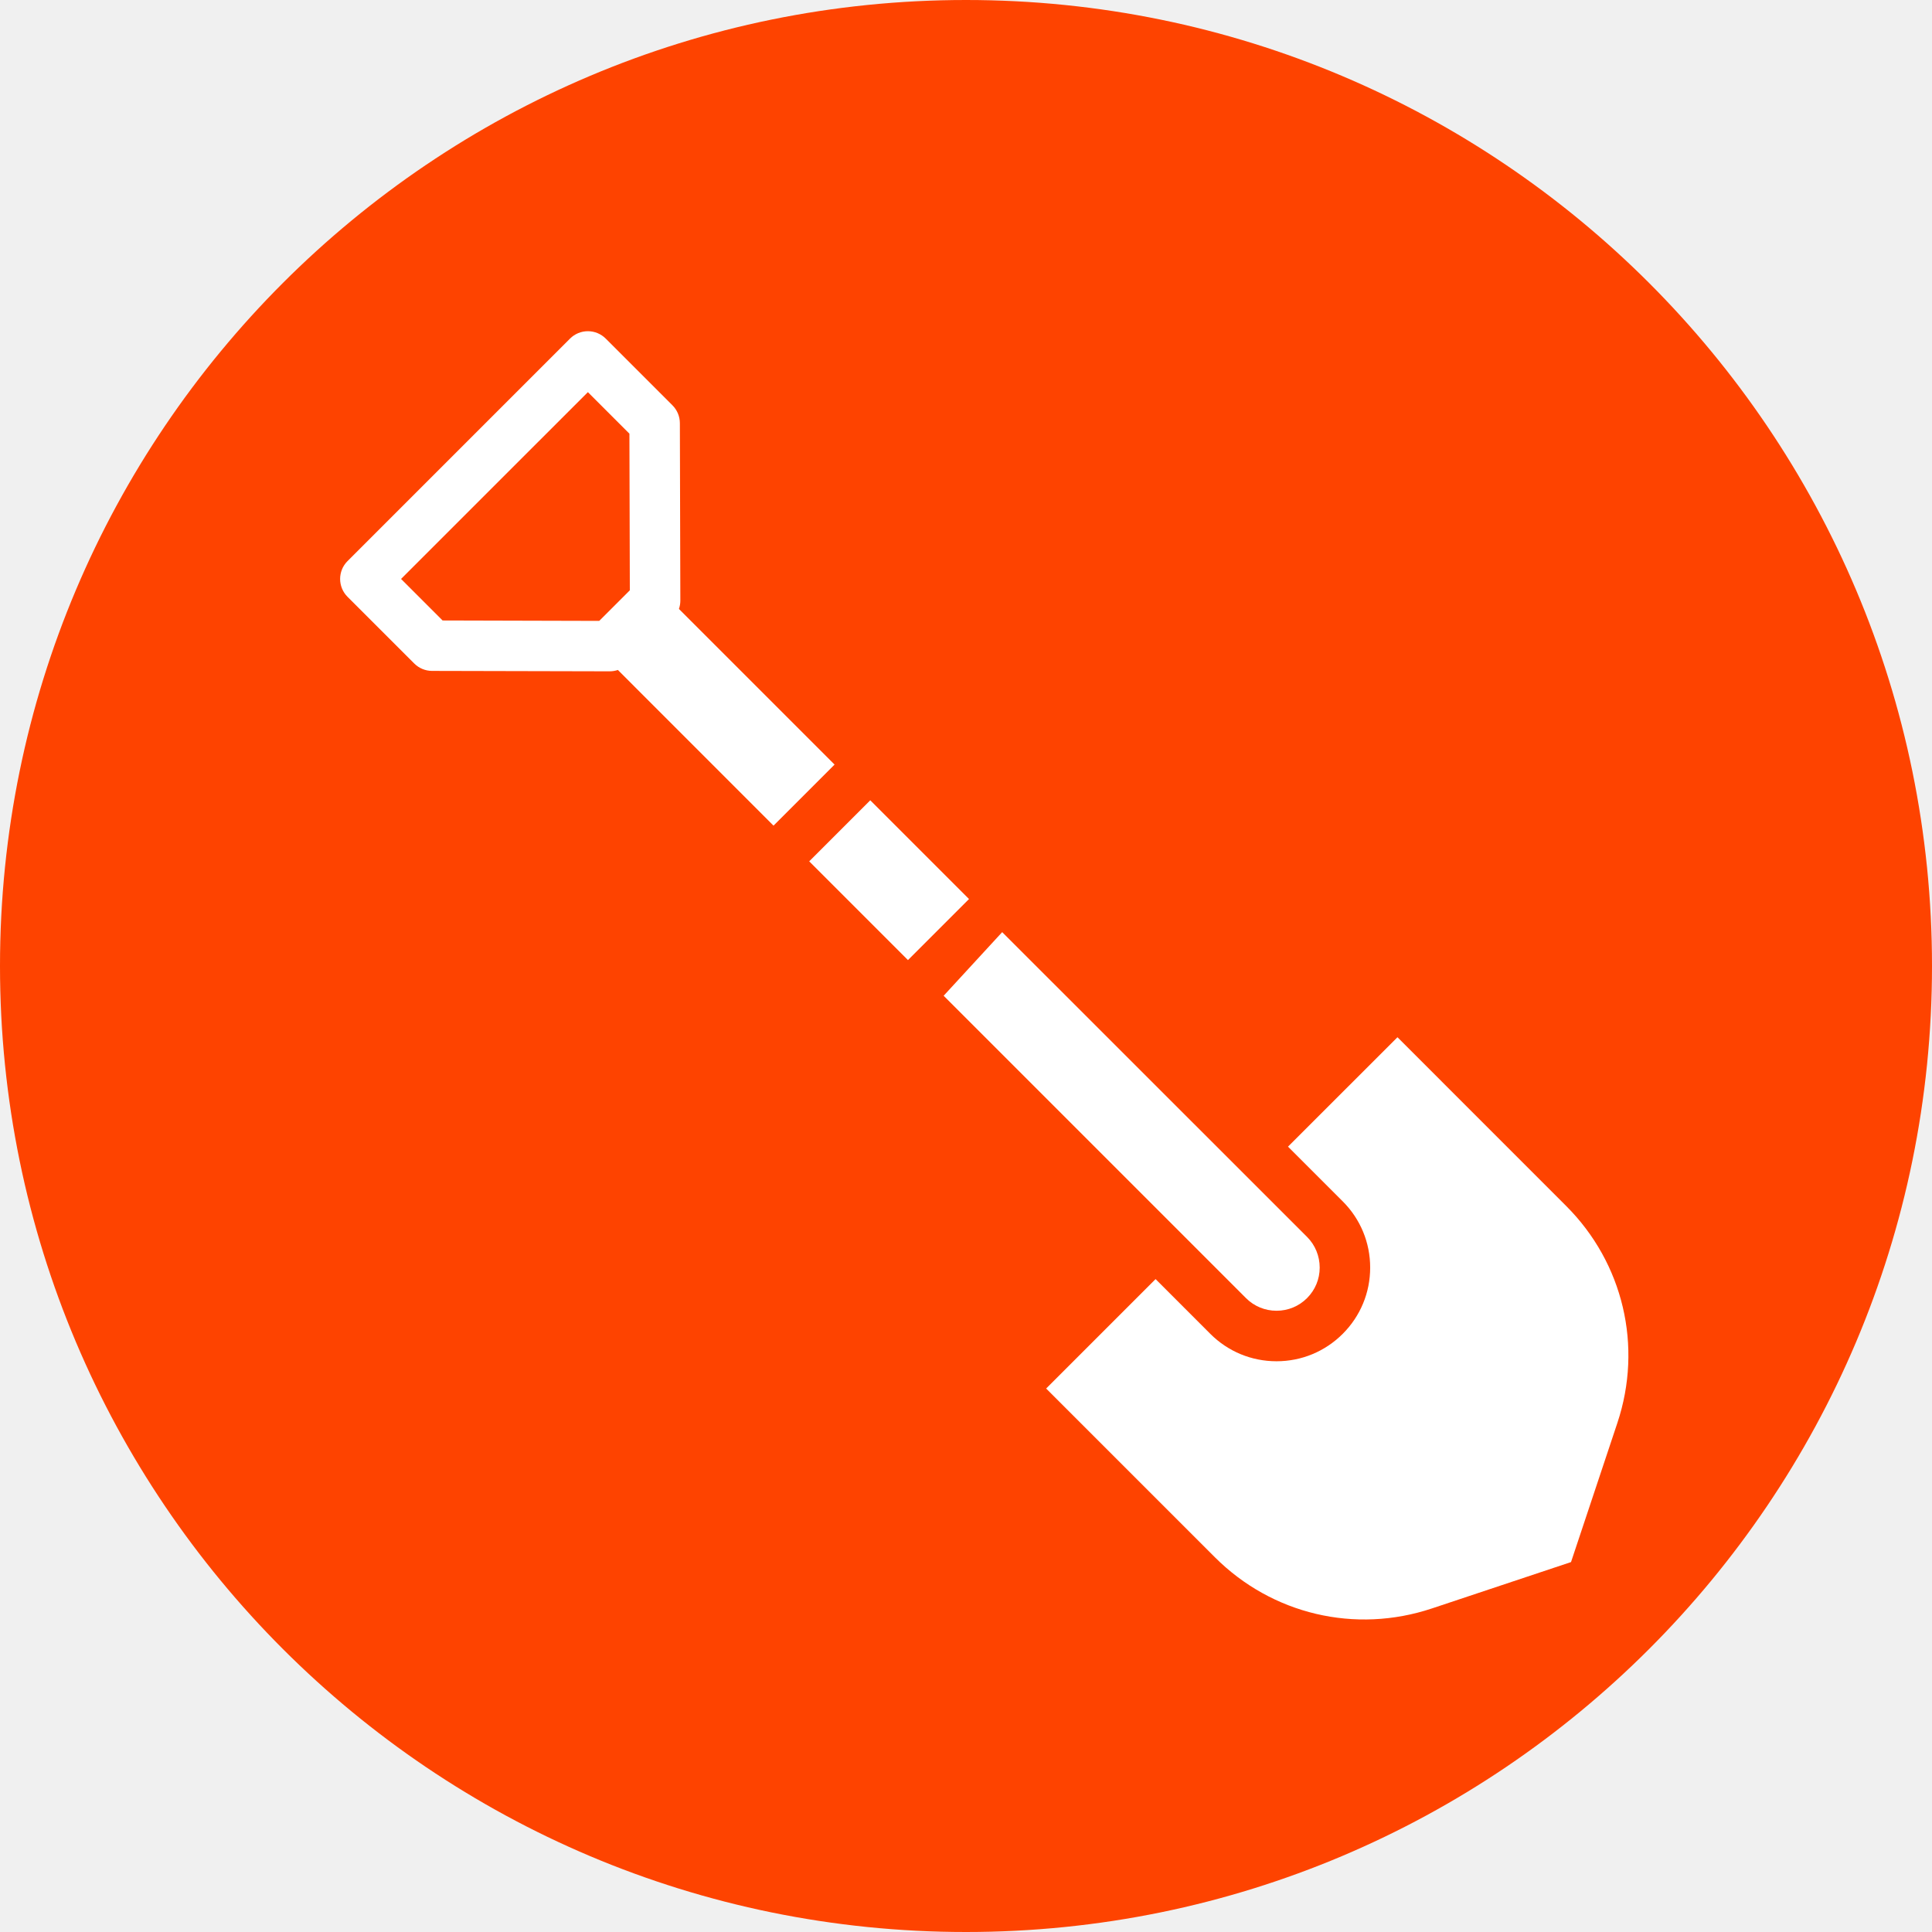
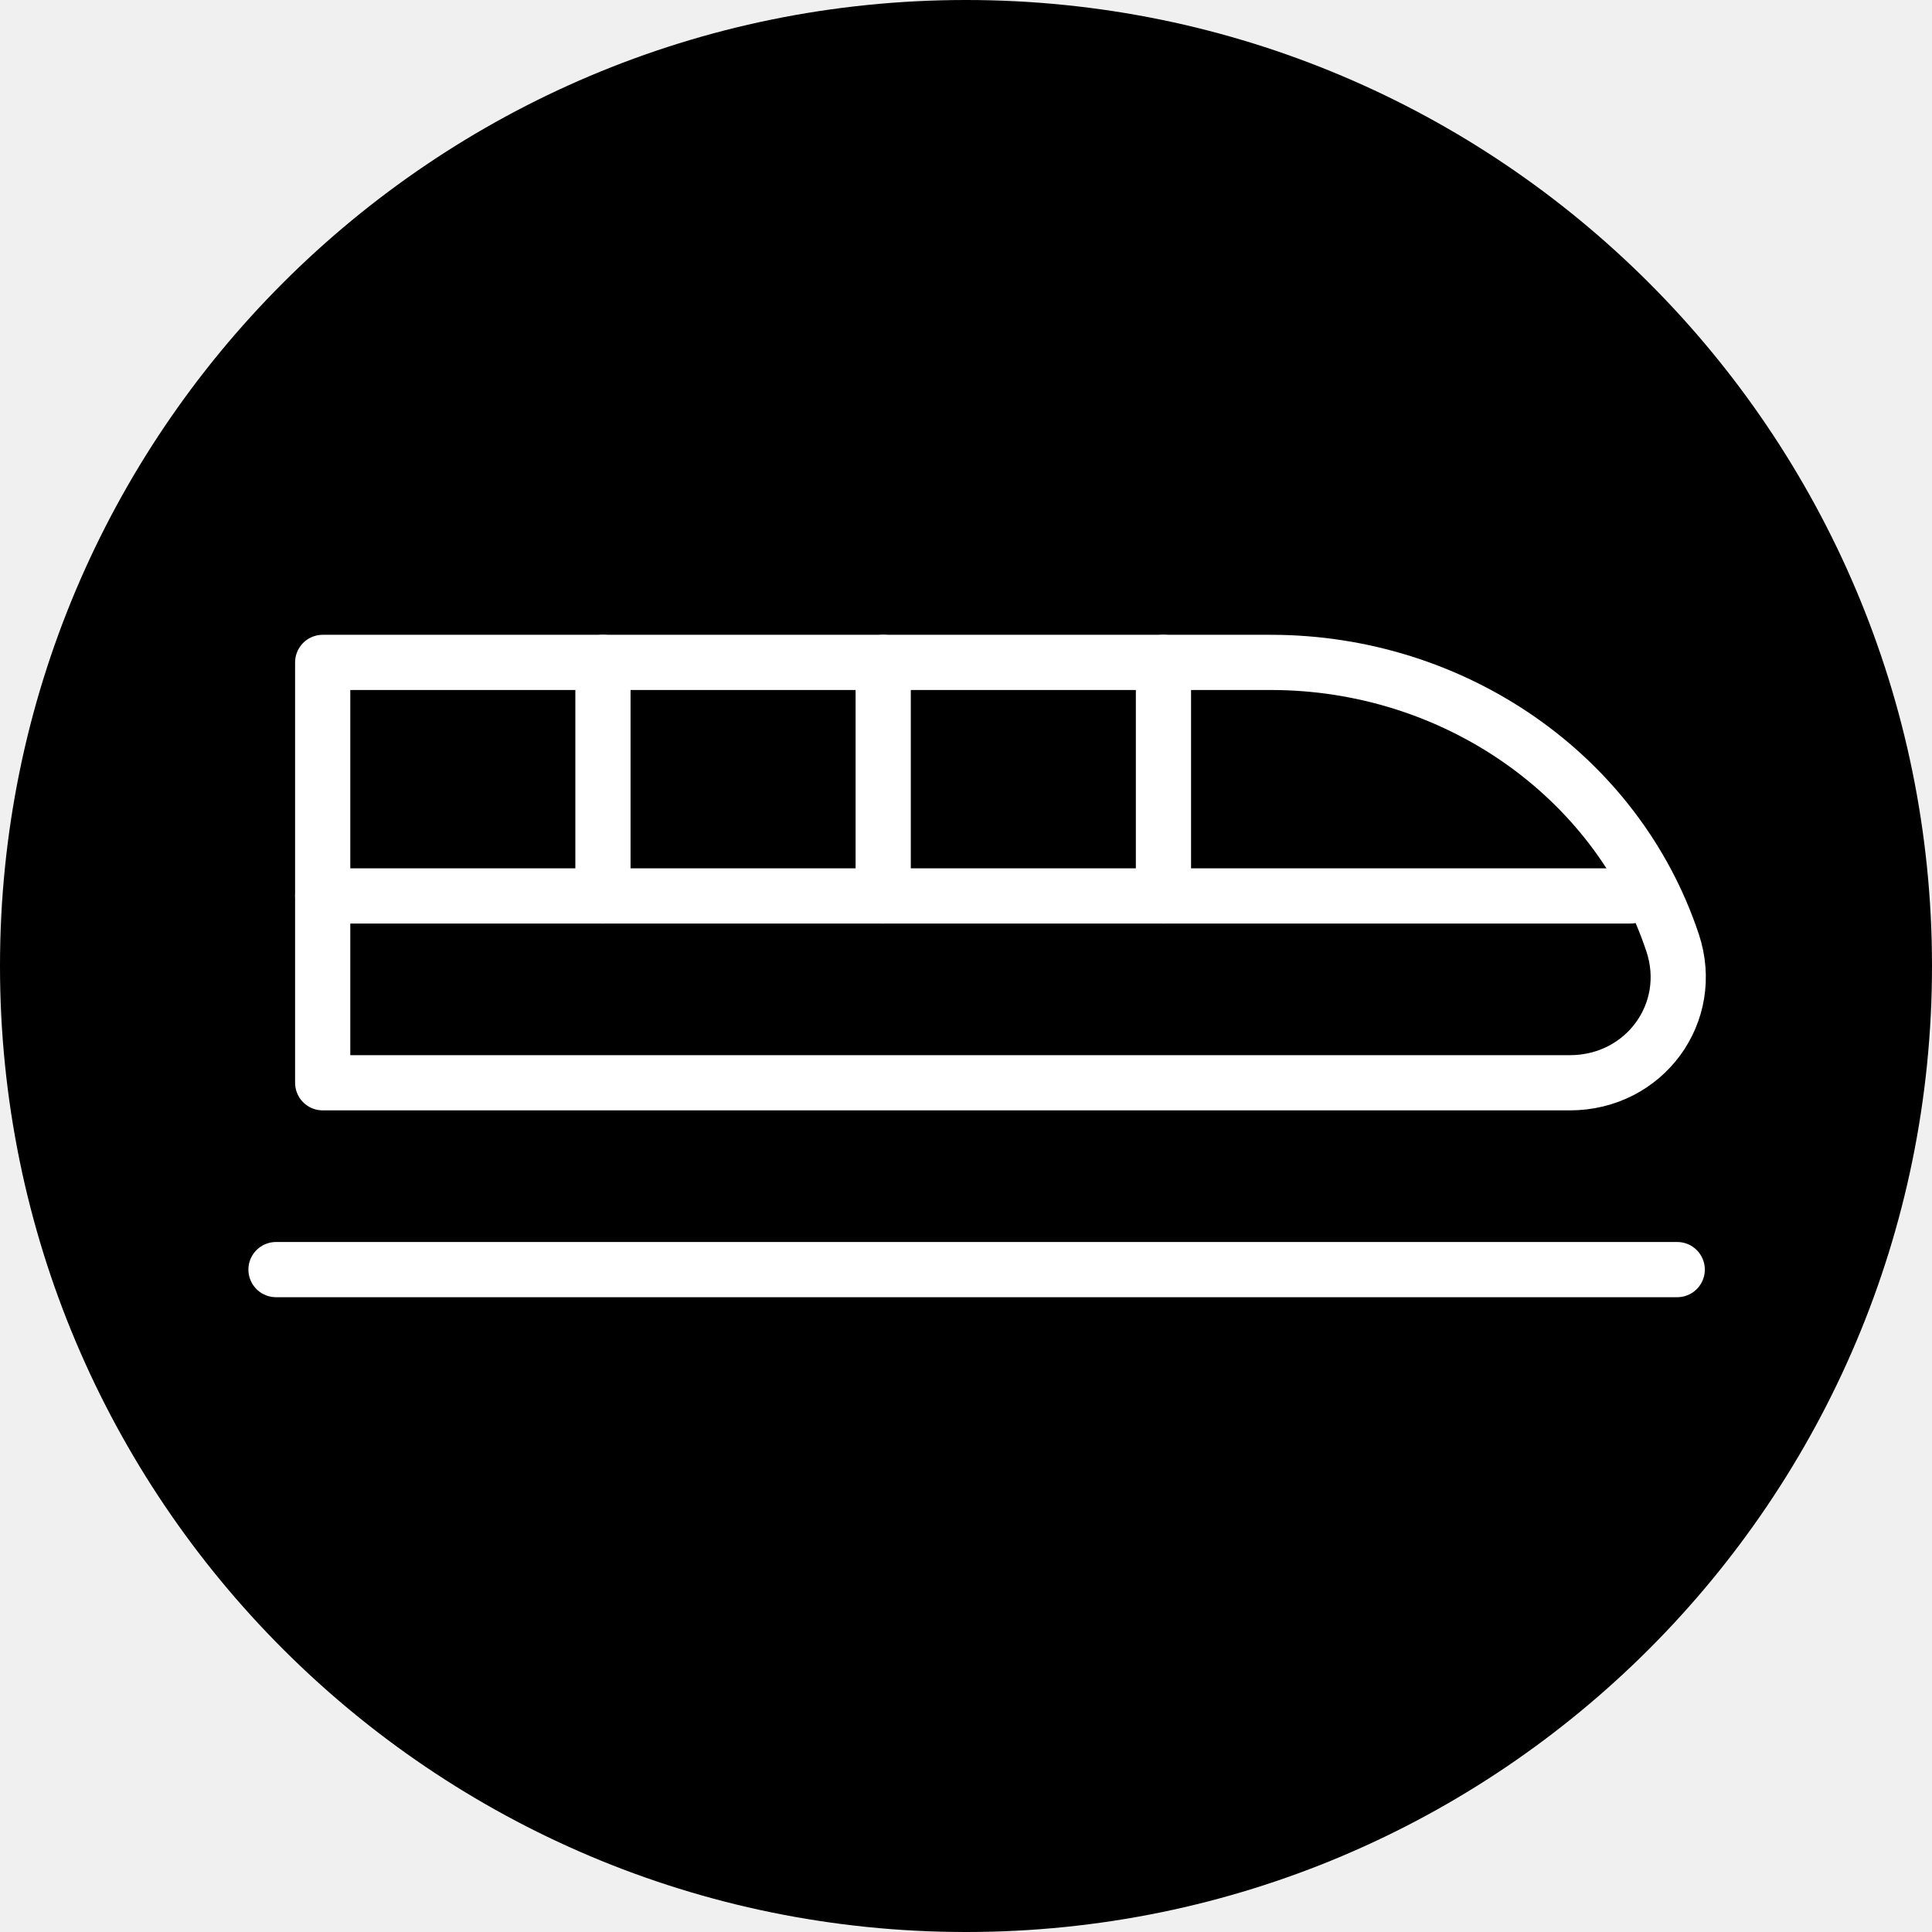
<svg xmlns="http://www.w3.org/2000/svg" width="70" height="70" viewBox="0 0 70 70" fill="none">
-   <circle cx="35" cy="35" r="35" fill="#FE4300" />
-   <path d="M12.591 20.33L20.653 12.268C20.825 12.096 21.057 12 21.3 12C21.542 12 21.775 12.096 21.947 12.268L24.365 14.686C24.536 14.857 24.632 15.089 24.633 15.331L24.65 21.763C24.65 21.866 24.632 21.968 24.599 22.063L30.238 27.702L28.026 29.915L22.387 24.274C22.292 24.306 22.191 24.323 22.089 24.323C22.088 24.323 22.087 24.323 22.087 24.323L15.654 24.308C15.412 24.307 15.181 24.212 15.01 24.041L12.591 21.623C12.234 21.265 12.234 20.687 12.591 20.33ZM16.036 22.481L21.711 22.496L22.82 21.388L22.805 15.713L21.3 14.208L14.531 20.976L16.036 22.481Z" fill="white" />
-   <path d="M43.851 48.327C44.492 48.968 45.344 49.321 46.251 49.321C47.157 49.321 48.009 48.968 48.65 48.327L48.65 48.327C49.291 47.686 49.644 46.834 49.644 45.927C49.644 45.021 49.291 44.169 48.65 43.528L46.667 41.545L50.633 37.581L56.744 43.693C58.816 45.764 59.527 48.777 58.6 51.557L56.921 56.597L51.881 58.277C49.1 59.204 46.087 58.492 44.016 56.421L37.904 50.309L41.869 46.344L43.851 48.327Z" fill="white" />
-   <path d="M47.357 44.815C47.652 45.11 47.815 45.509 47.815 45.927C47.815 46.345 47.652 46.738 47.357 47.033C47.061 47.329 46.669 47.491 46.251 47.491C45.833 47.491 45.44 47.329 45.144 47.033L34.19 36.078L36.311 33.773L47.357 44.815Z" fill="white" />
-   <path d="M35.109 32.574L32.897 34.786L29.319 31.208L31.531 28.996L35.109 32.574Z" fill="white" />
+   <circle cx="35" cy="35" r="35" fill="black" />
+   <path d="M56.877 39.231H11.692V24H46.046C52.646 24 58.569 28.061 60.6 34.154C61.446 36.692 59.585 39.231 56.877 39.231Z" stroke="white" stroke-width="2" stroke-miterlimit="10" stroke-linecap="round" stroke-linejoin="round" />
+   <path d="M10 46H60.769" stroke="white" stroke-width="2" stroke-miterlimit="10" stroke-linecap="round" stroke-linejoin="round" />
+   <path d="M11.692 32.461H59.077" stroke="white" stroke-width="2" stroke-miterlimit="10" stroke-linecap="round" stroke-linejoin="round" />
+   <path d="M42.154 24V32.462" stroke="white" stroke-width="2" stroke-miterlimit="10" stroke-linecap="round" stroke-linejoin="round" />
+   <path d="M32 24V32.462" stroke="white" stroke-width="2" stroke-miterlimit="10" stroke-linecap="round" stroke-linejoin="round" />
+   <path d="M21.846 24V32.462" stroke="white" stroke-width="2" stroke-miterlimit="10" stroke-linecap="round" stroke-linejoin="round" />
</svg>
